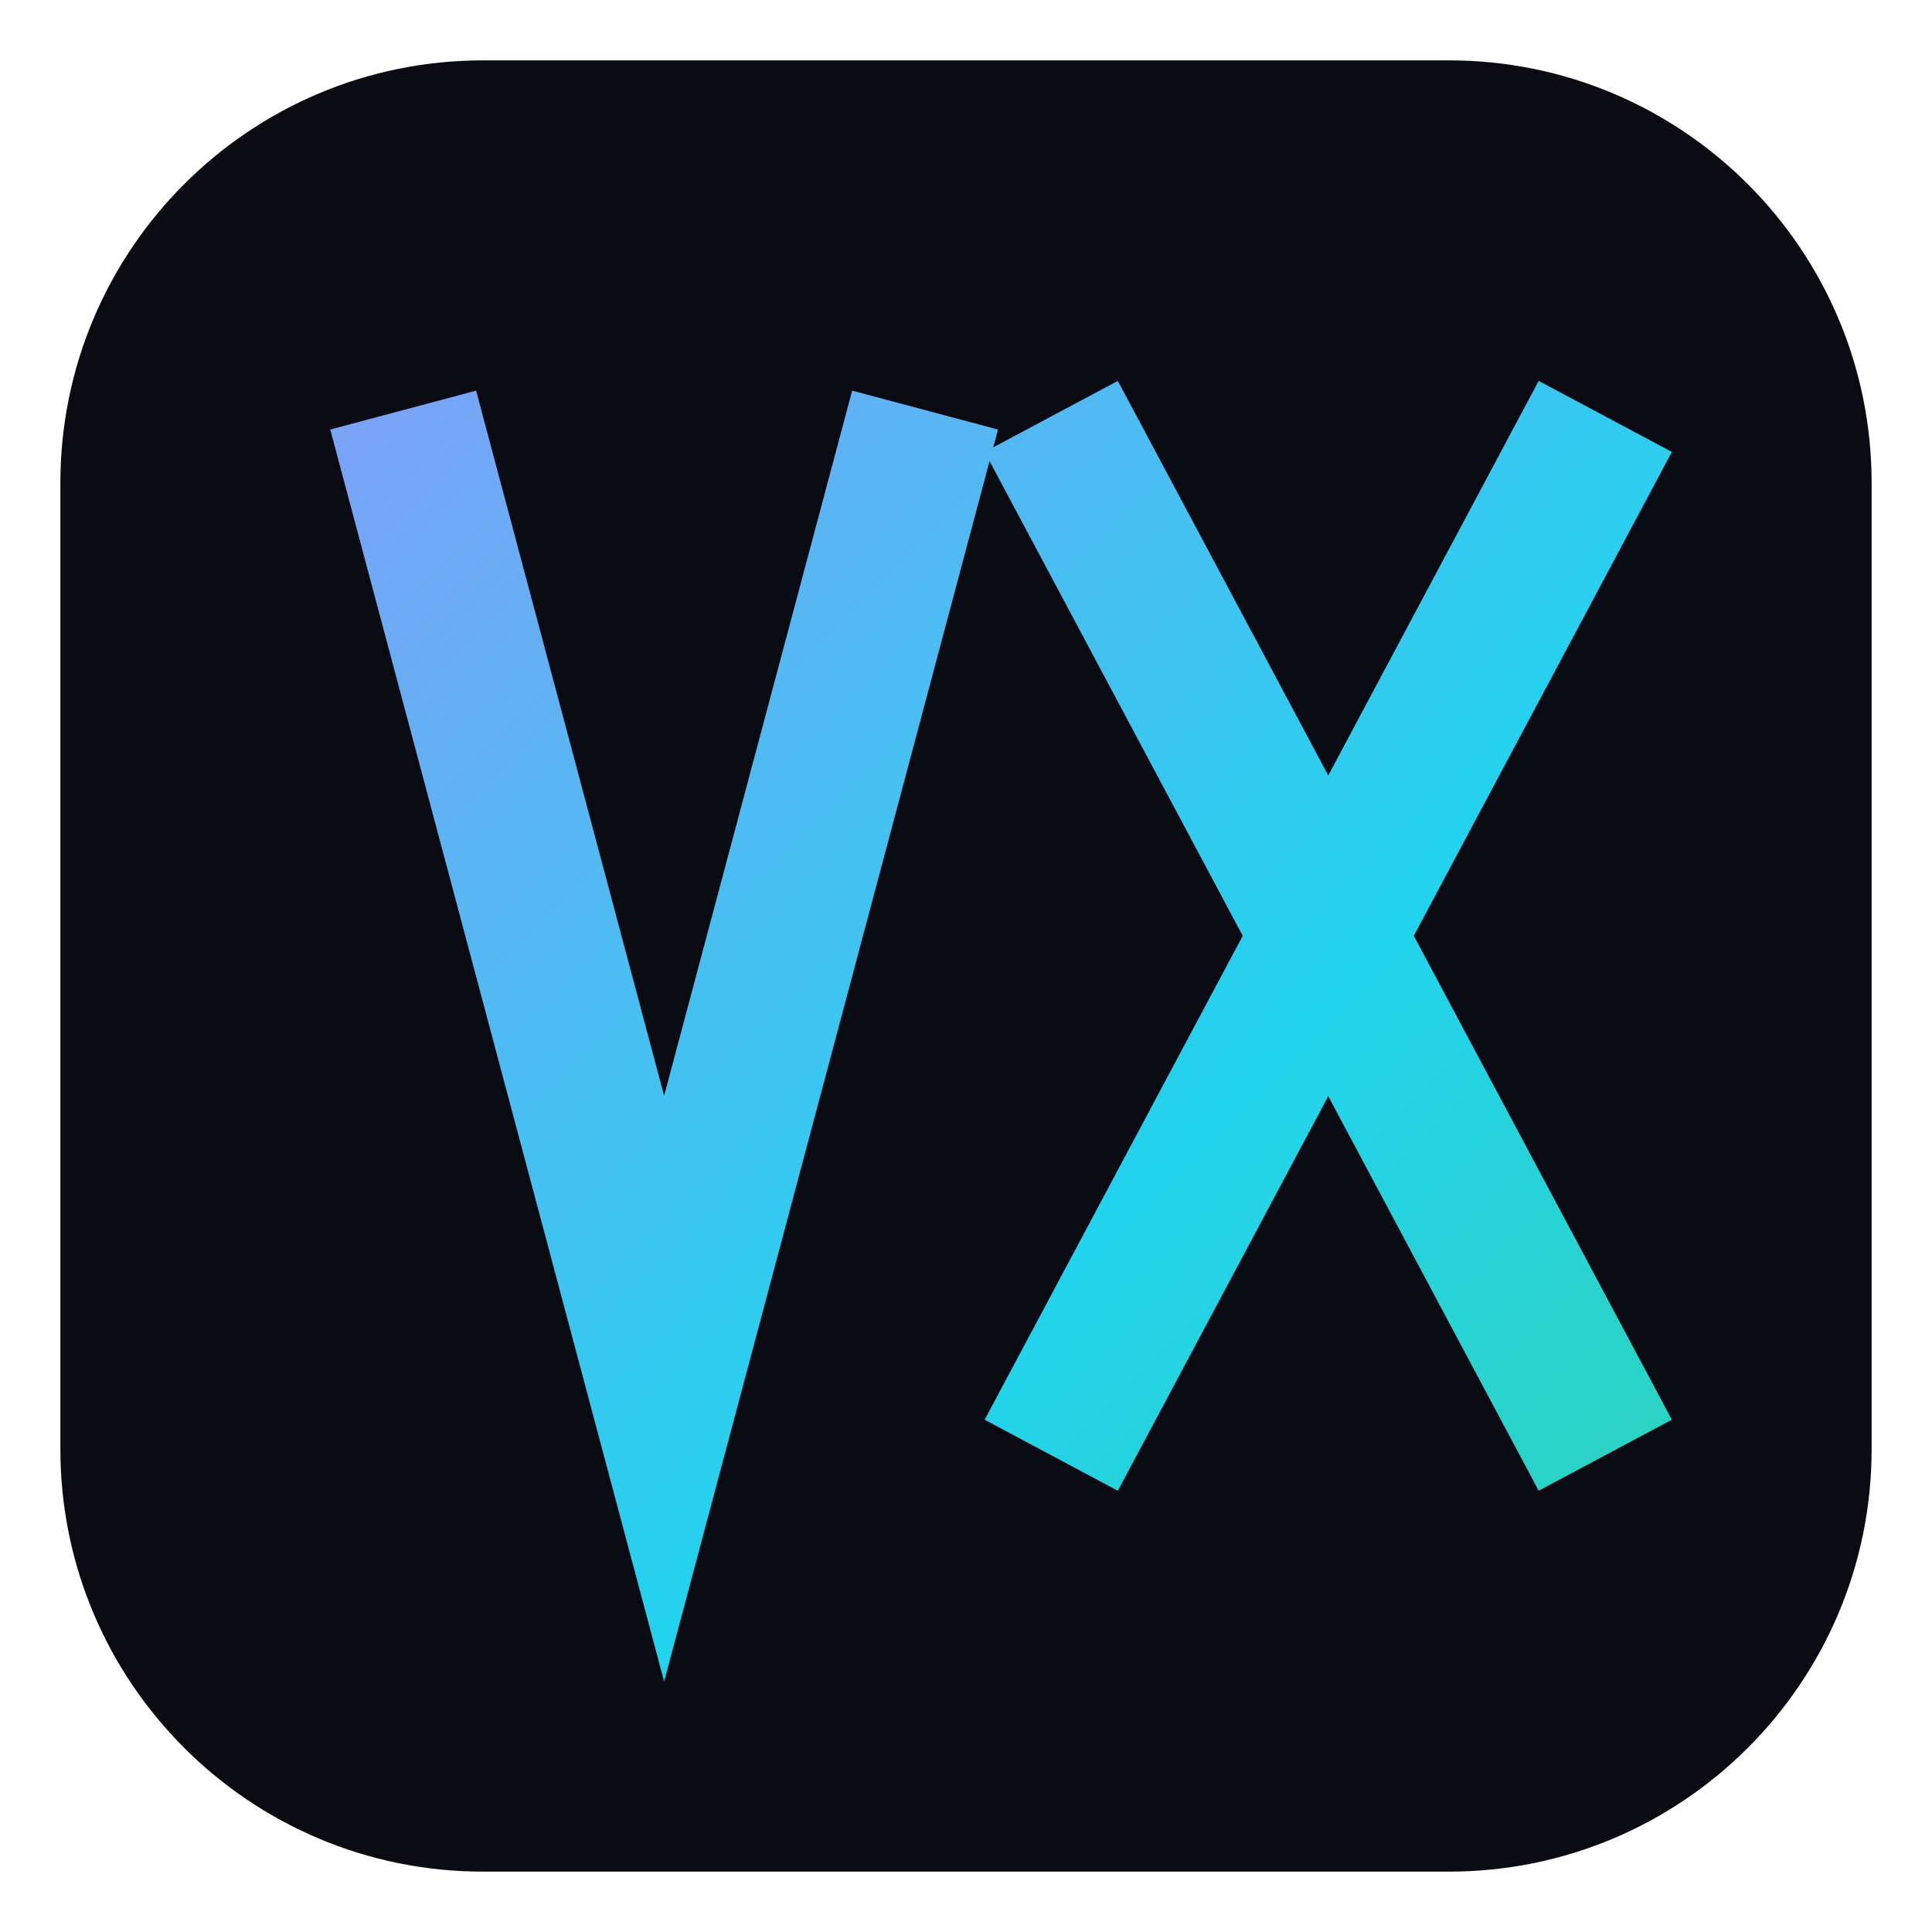
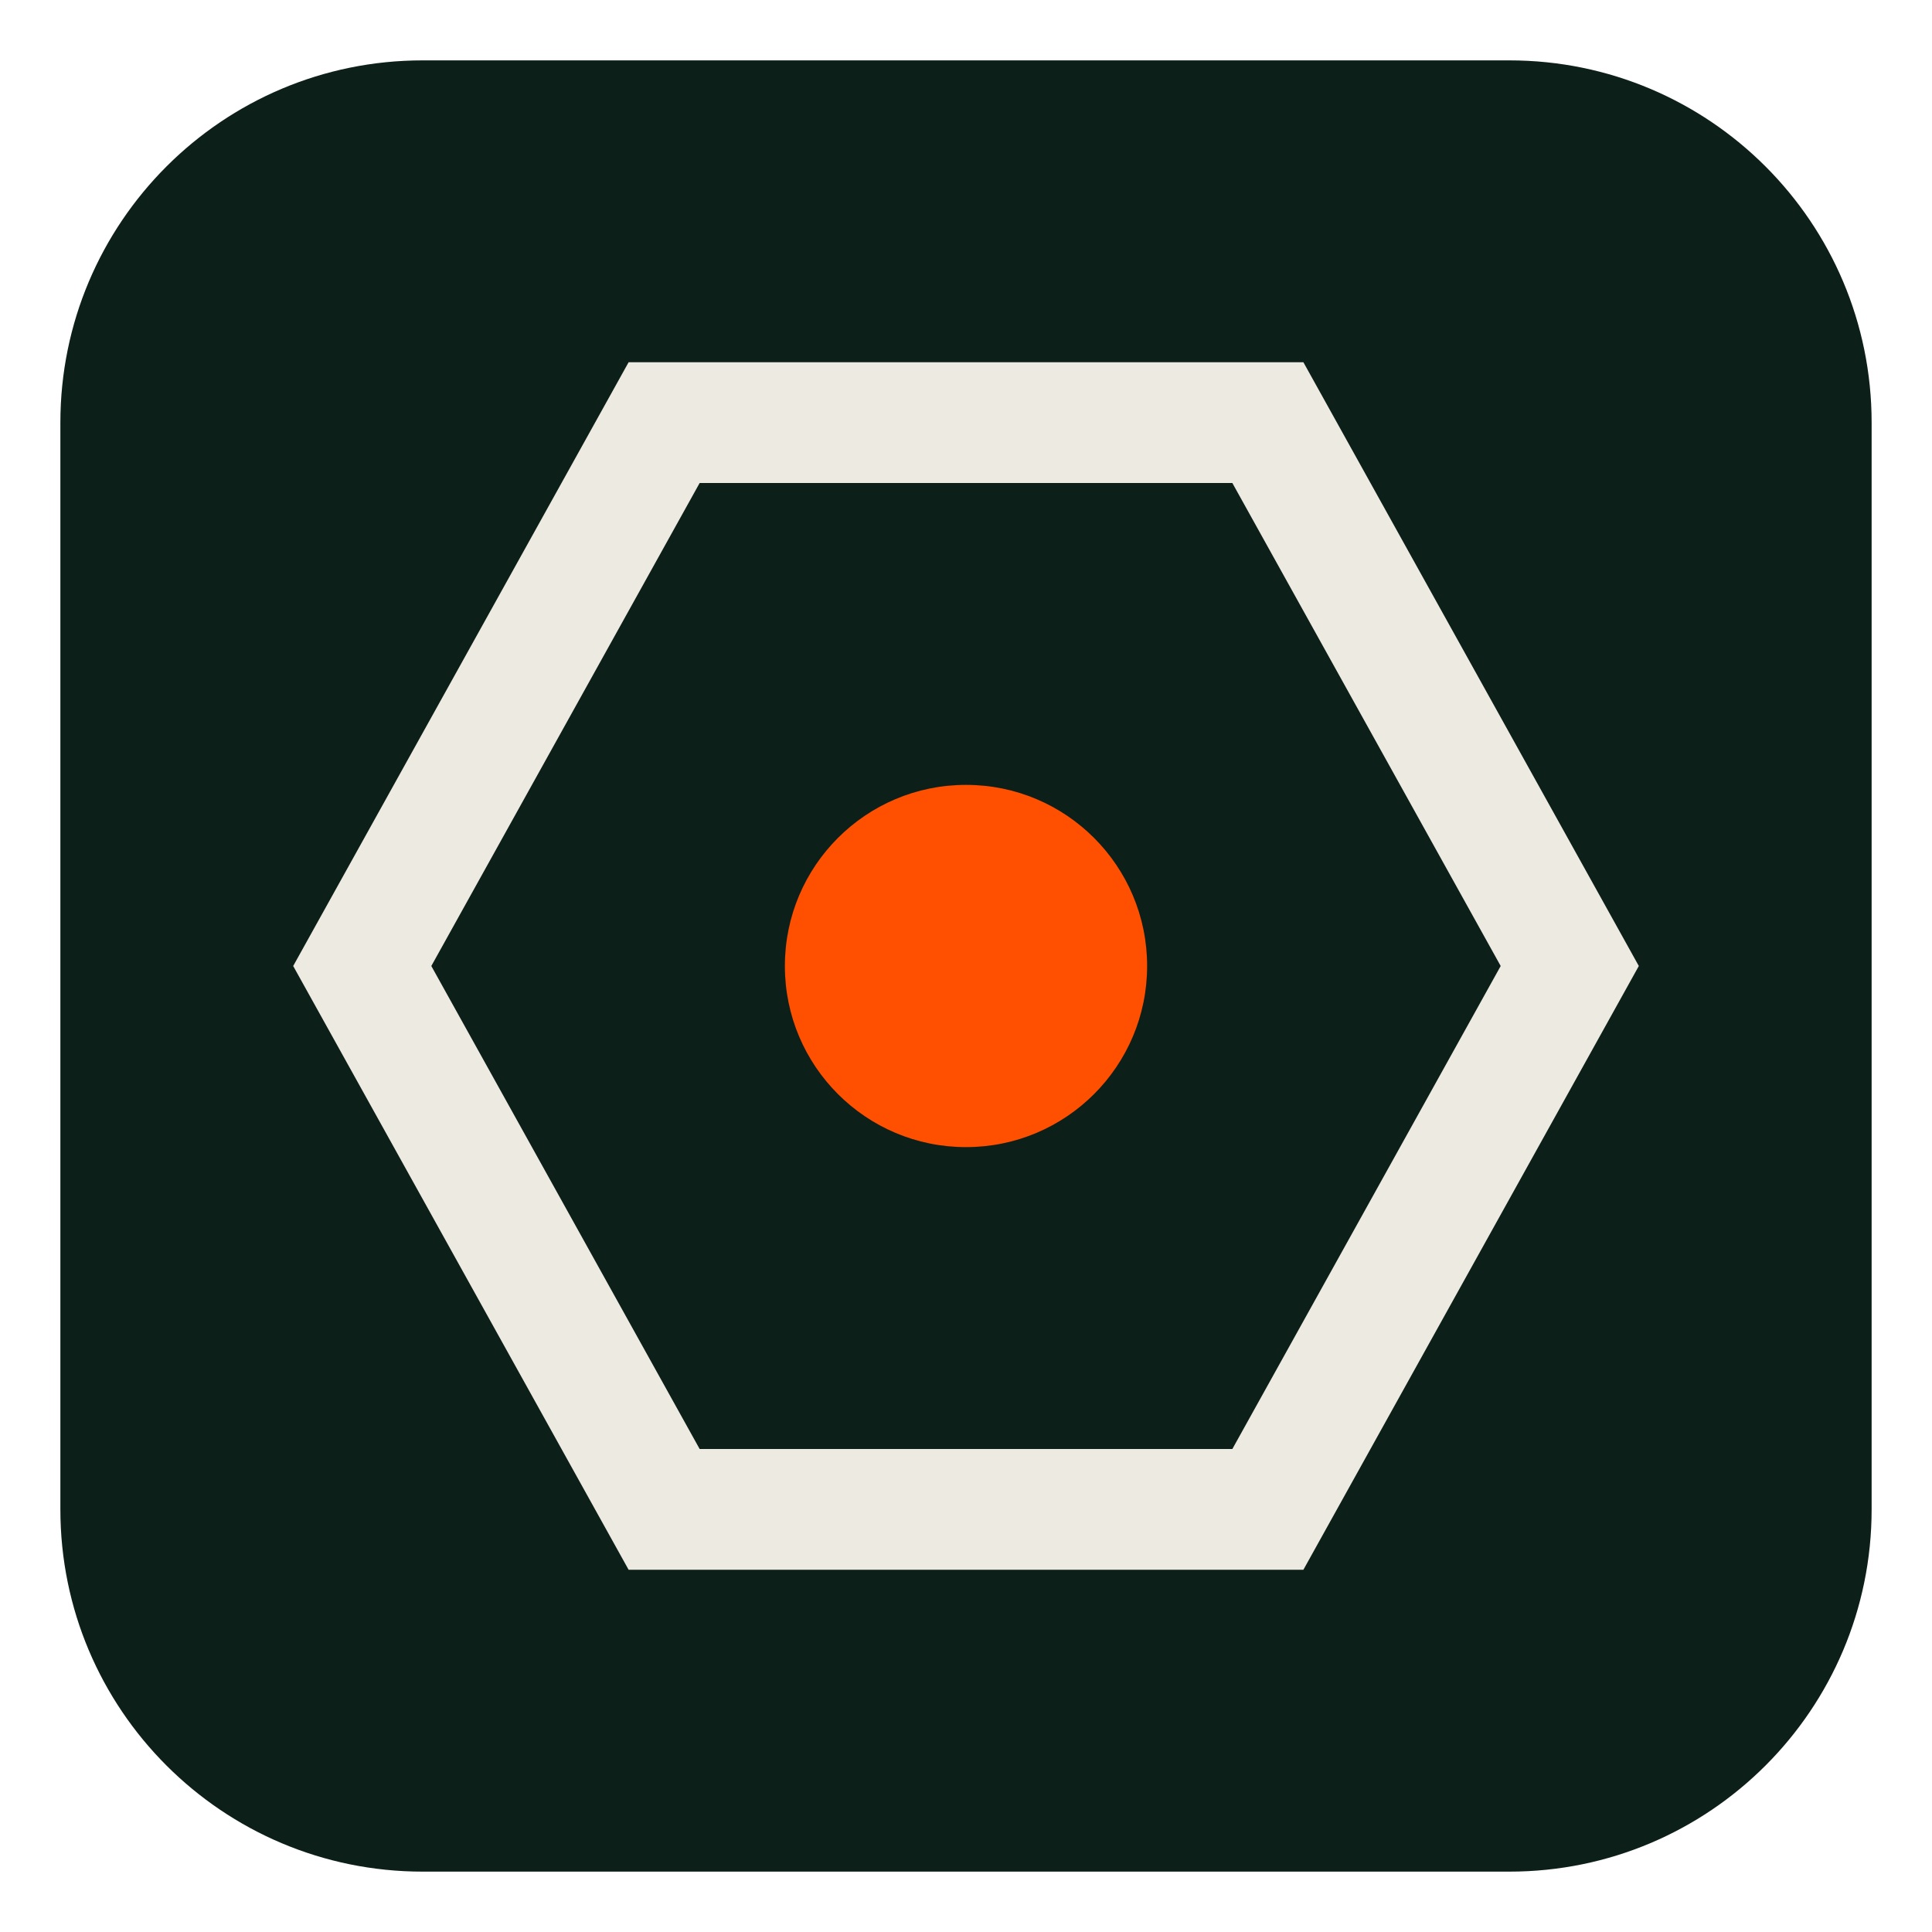
<svg xmlns="http://www.w3.org/2000/svg" viewBox="0 0 64 64">
-   <defs>
-     <linearGradient id="g" x1="0" y1="0" x2="64" y2="64" gradientUnits="userSpaceOnUse">
-       <stop offset="0%" stop-color="#A78BFA" />
-       <stop offset="60%" stop-color="#22D3EE" />
-       <stop offset="100%" stop-color="#34D399" />
-     </linearGradient>
-   </defs>
-   <rect x="2" y="2" width="60" height="60" rx="14" fill="#0B0B14" />
-   <g stroke="url(#g)" stroke-width="5" fill="none" stroke-linecap="square" stroke-linejoin="miter">
-     <polyline points="14,16 22,46 30,16" />
-     <line x1="36" y1="16" x2="52" y2="46" />
-     <line x1="52" y1="16" x2="36" y2="46" />
-   </g>
+   <rect x="2" y="2" width="60" height="60" rx="12" fill="#0C1F18" />
+   <polygon points="22,14 42,14 52,32 42,50 22,50 12,32" fill="none" stroke="#EDEAE2" stroke-width="4" stroke-linejoin="miter" />
+   <circle cx="32" cy="32" r="6" fill="#FF4F00" />
</svg>
